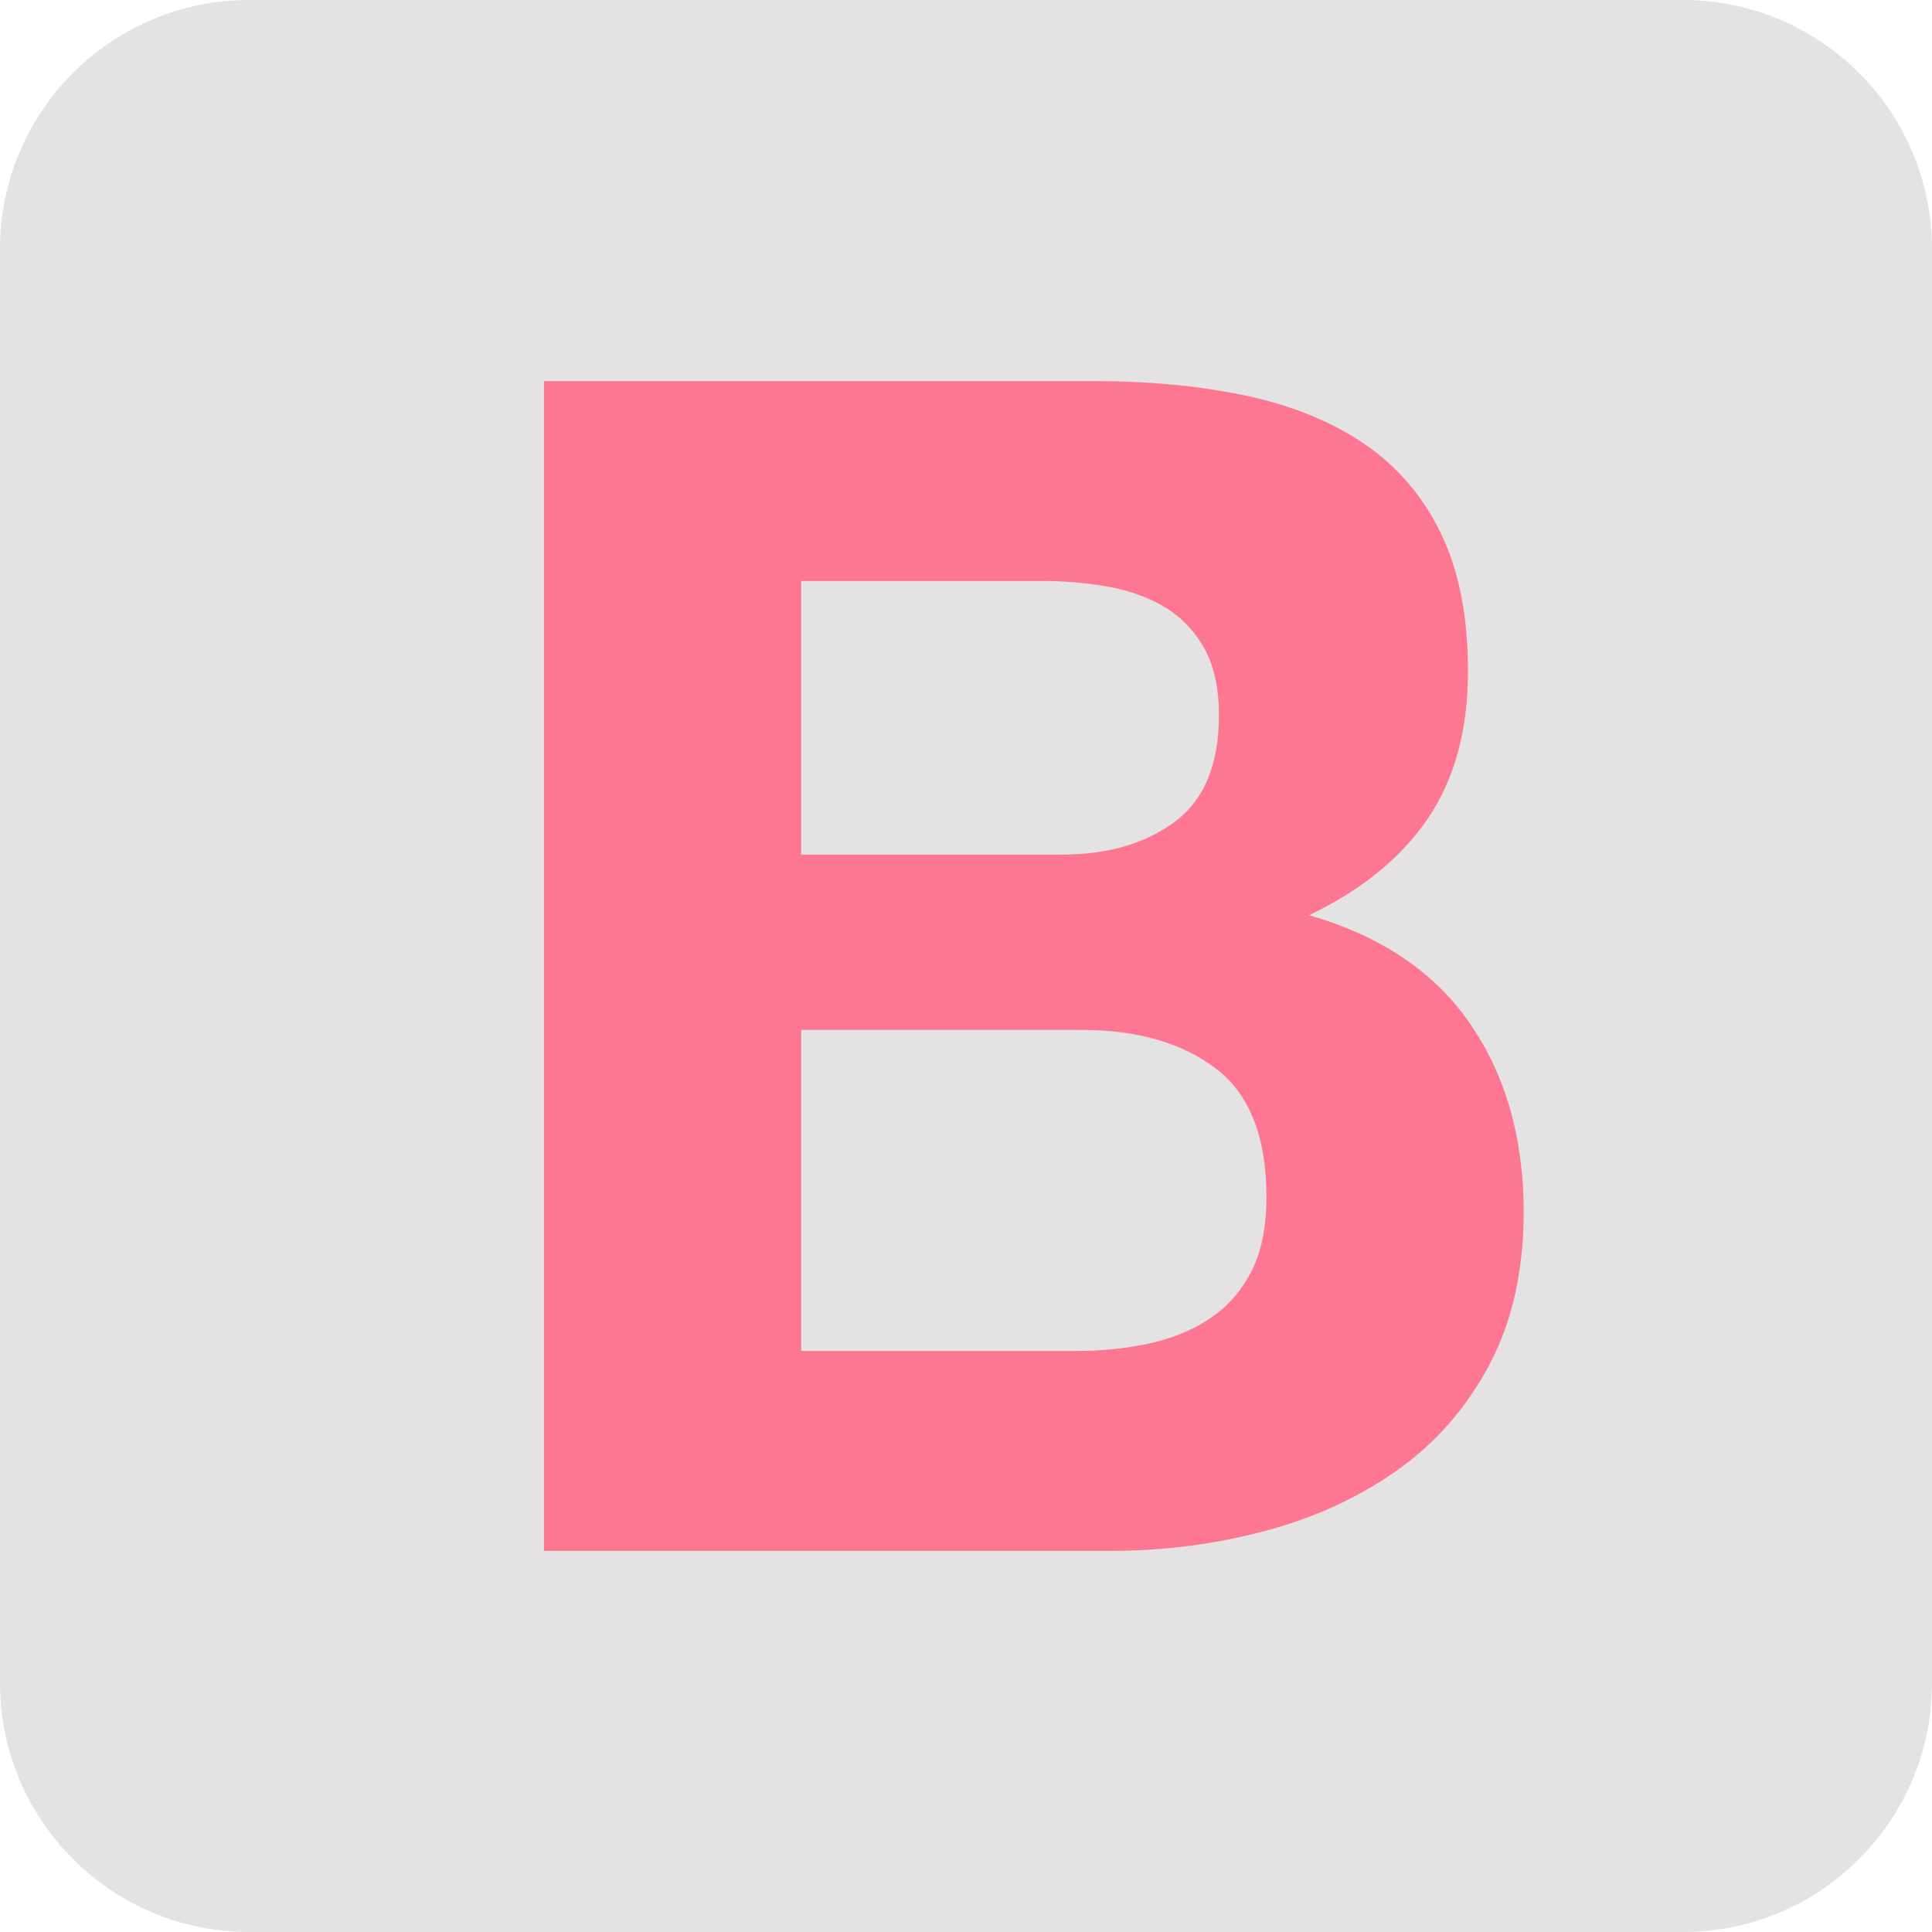
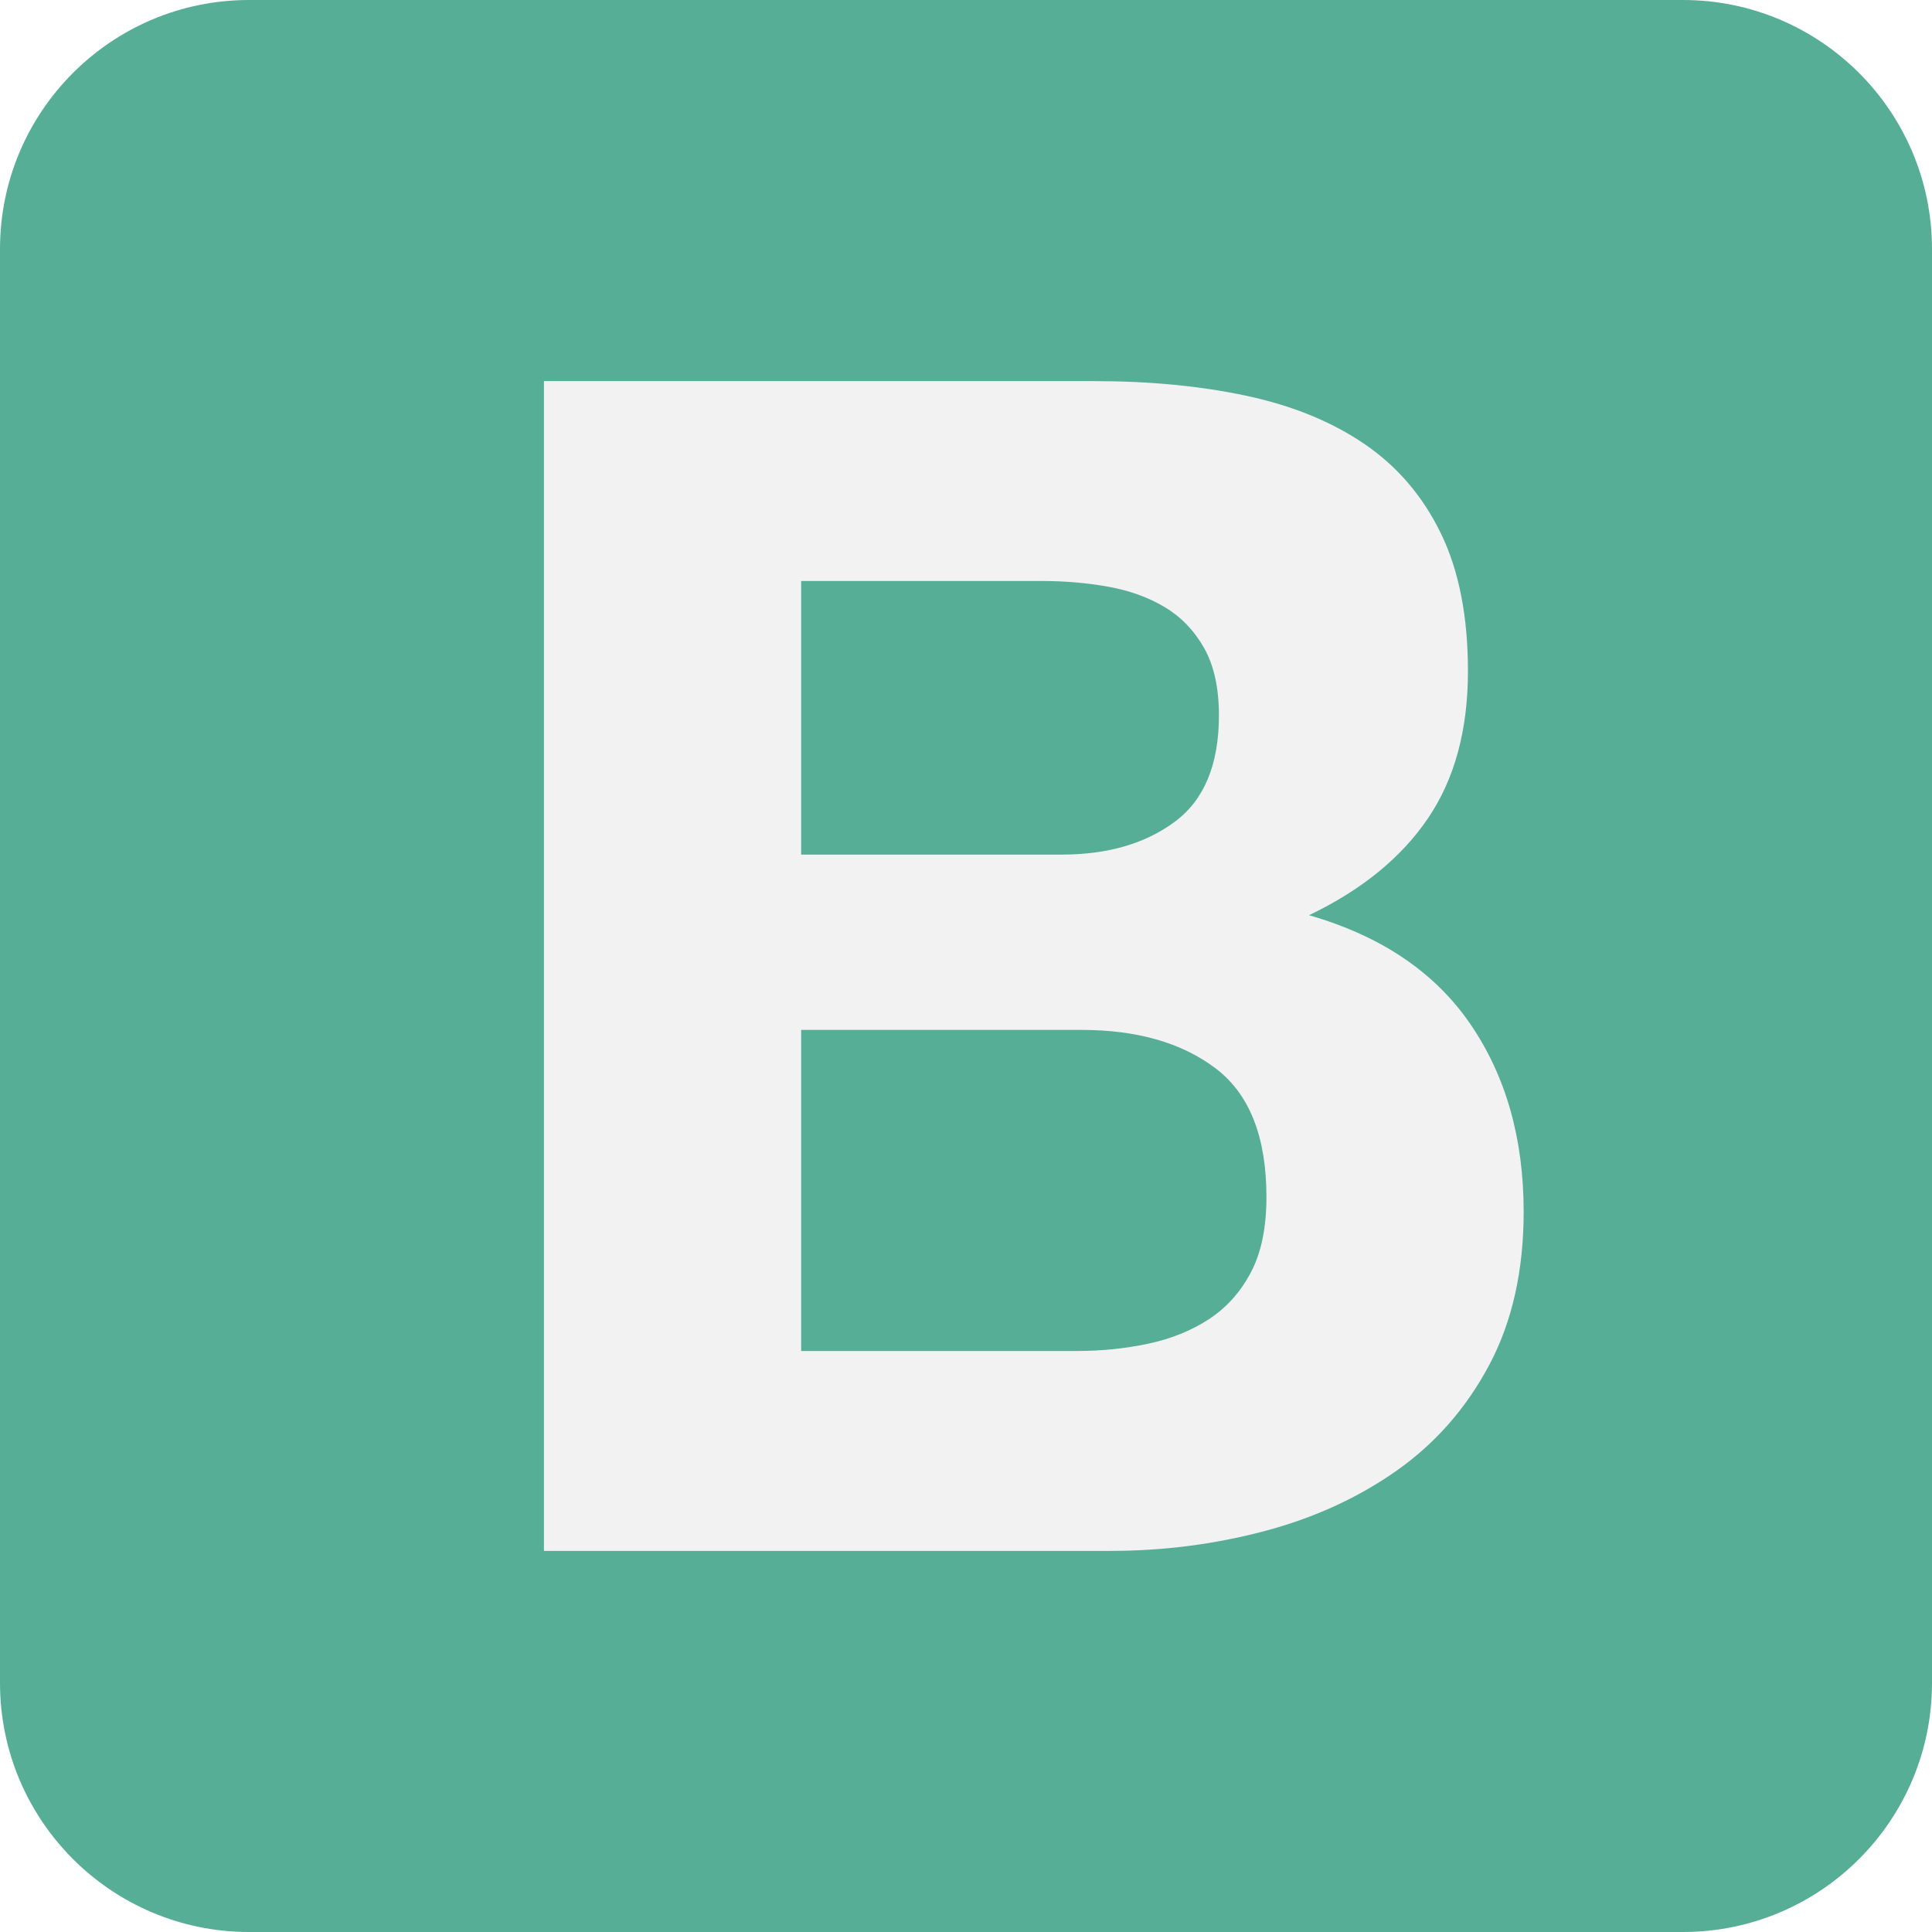
<svg xmlns="http://www.w3.org/2000/svg" width="256px" height="256px" viewBox="0 0 256 256" version="1.1" preserveAspectRatio="xMidYMid">
  <g>
-     <path d="M0,222.991 C0,241.223 14.779,256 33.009,256 L222.991,256 C241.223,256 256,241.221 256,222.991 L256,33.009 C256,14.777 241.221,0 222.991,0 L33.009,0 C14.777,0 0,14.779 0,33.009 L0,222.991 Z" fill="#e4e2e2" />
-     <path d="M106.158,113.238 L106.158,76.985 L138.069,76.985 C141.109,76.985 144.039,77.238 146.861,77.744 C149.683,78.251 152.18,79.155 154.351,80.458 C156.522,81.761 158.258,83.57 159.561,85.885 C160.863,88.201 161.515,91.168 161.515,94.786 C161.515,101.298 159.561,106.002 155.653,108.896 C151.746,111.791 146.753,113.238 140.674,113.238 L106.158,113.238 L106.158,113.238 Z M72.075,50.5 L72.075,205.5 L147.187,205.5 C154.134,205.5 160.9,204.632 167.485,202.895 C174.07,201.158 179.931,198.481 185.069,194.863 C190.206,191.245 194.295,186.577 197.334,180.861 C200.373,175.144 201.893,168.378 201.893,160.563 C201.893,150.866 199.541,142.581 194.838,135.707 C190.134,128.832 183.006,124.02 173.454,121.27 C180.401,117.942 185.648,113.672 189.193,108.462 C192.739,103.252 194.512,96.74 194.512,88.924 C194.512,81.688 193.318,75.61 190.93,70.689 C188.542,65.768 185.177,61.825 180.835,58.858 C176.494,55.891 171.284,53.756 165.205,52.454 C159.127,51.151 152.397,50.5 145.016,50.5 L72.075,50.5 L72.075,50.5 Z M106.158,179.015 L106.158,136.466 L143.279,136.466 C150.66,136.466 156.594,138.167 161.081,141.568 C165.567,144.969 167.81,150.649 167.81,158.609 C167.81,162.662 167.123,165.99 165.748,168.595 C164.373,171.2 162.528,173.263 160.212,174.782 C157.897,176.302 155.219,177.387 152.18,178.039 C149.141,178.69 145.957,179.015 142.628,179.015 L106.158,179.015 L106.158,179.015 Z" fill="#FD7792" />
+     <path d="M0,222.991 C0,241.223 14.779,256 33.009,256 L222.991,256 C241.223,256 256,241.221 256,222.991 L256,33.009 C256,14.777 241.221,0 222.991,0 L33.009,0 C14.777,0 0,14.779 0,33.009 L0,222.991 Z" fill="#55AE95" />
+     <path d="M106.158,113.238 L106.158,76.985 L138.069,76.985 C141.109,76.985 144.039,77.238 146.861,77.744 C149.683,78.251 152.18,79.155 154.351,80.458 C156.522,81.761 158.258,83.57 159.561,85.885 C160.863,88.201 161.515,91.168 161.515,94.786 C161.515,101.298 159.561,106.002 155.653,108.896 C151.746,111.791 146.753,113.238 140.674,113.238 L106.158,113.238 L106.158,113.238 Z M72.075,50.5 L72.075,205.5 L147.187,205.5 C154.134,205.5 160.9,204.632 167.485,202.895 C174.07,201.158 179.931,198.481 185.069,194.863 C190.206,191.245 194.295,186.577 197.334,180.861 C200.373,175.144 201.893,168.378 201.893,160.563 C201.893,150.866 199.541,142.581 194.838,135.707 C190.134,128.832 183.006,124.02 173.454,121.27 C180.401,117.942 185.648,113.672 189.193,108.462 C192.739,103.252 194.512,96.74 194.512,88.924 C194.512,81.688 193.318,75.61 190.93,70.689 C188.542,65.768 185.177,61.825 180.835,58.858 C176.494,55.891 171.284,53.756 165.205,52.454 C159.127,51.151 152.397,50.5 145.016,50.5 L72.075,50.5 L72.075,50.5 Z M106.158,179.015 L106.158,136.466 L143.279,136.466 C150.66,136.466 156.594,138.167 161.081,141.568 C165.567,144.969 167.81,150.649 167.81,158.609 C167.81,162.662 167.123,165.99 165.748,168.595 C164.373,171.2 162.528,173.263 160.212,174.782 C157.897,176.302 155.219,177.387 152.18,178.039 C149.141,178.69 145.957,179.015 142.628,179.015 L106.158,179.015 L106.158,179.015 Z" fill="#F2F2F2" />
  </g>
</svg>
